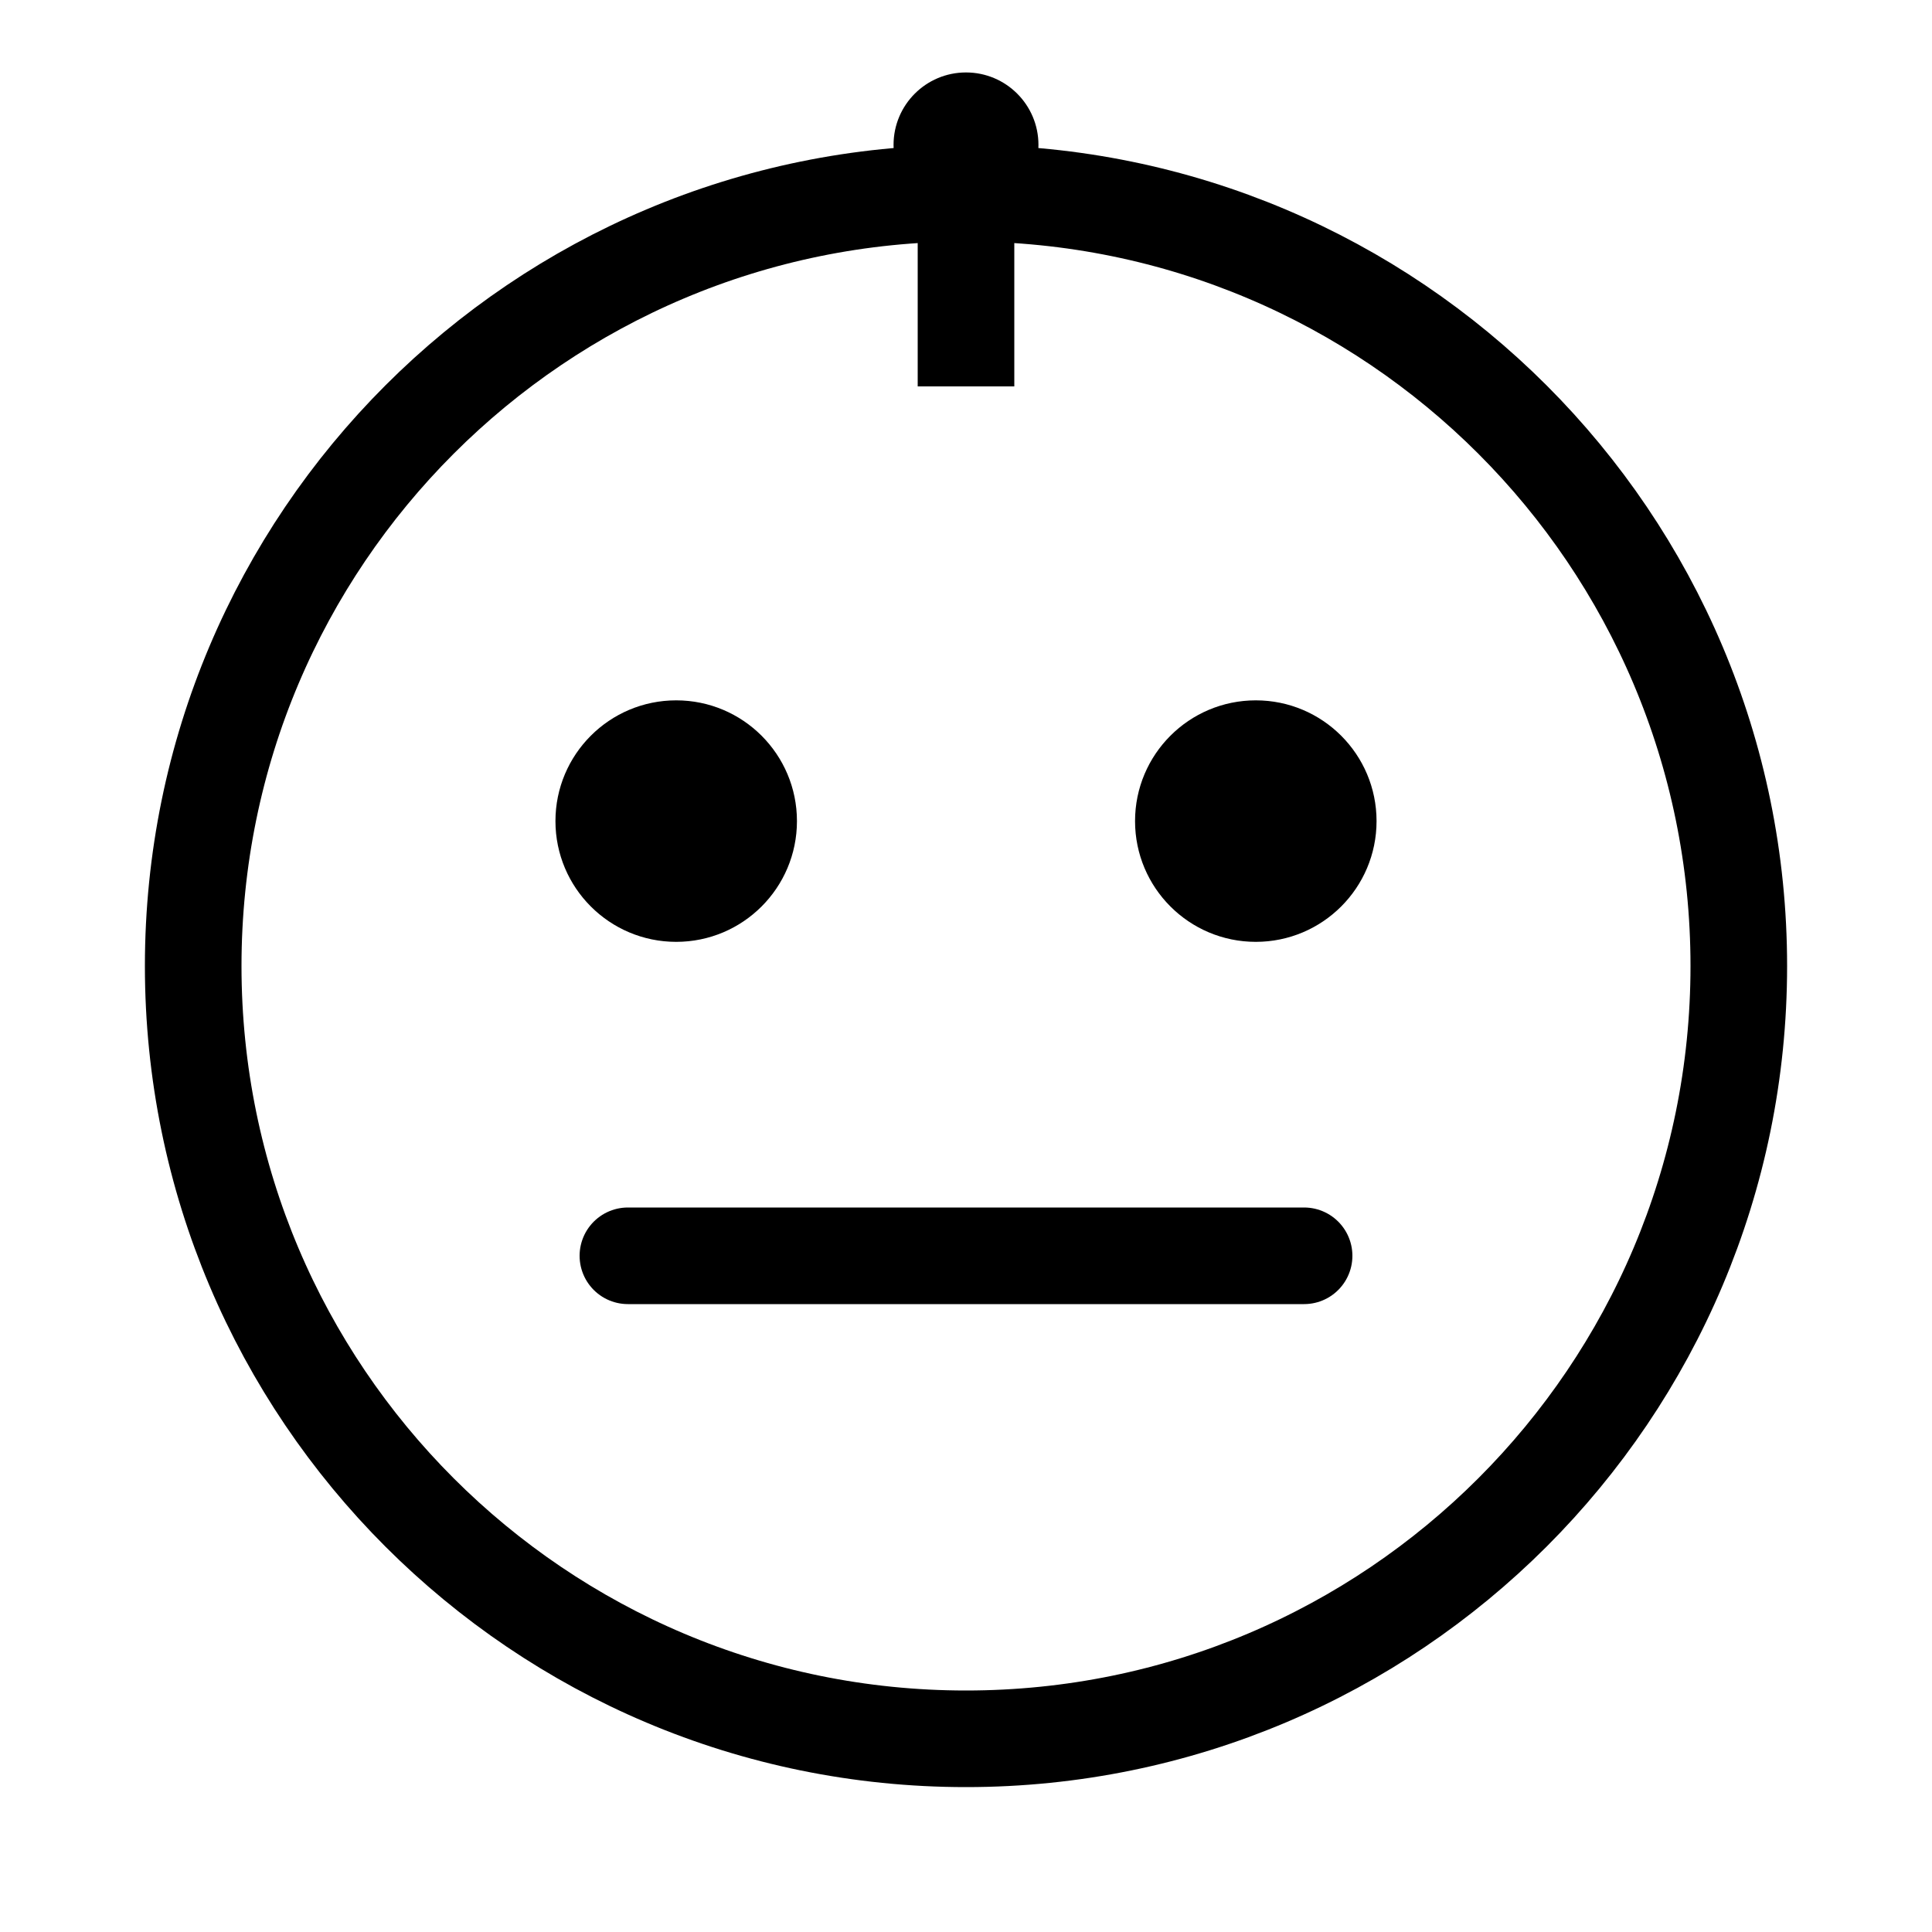
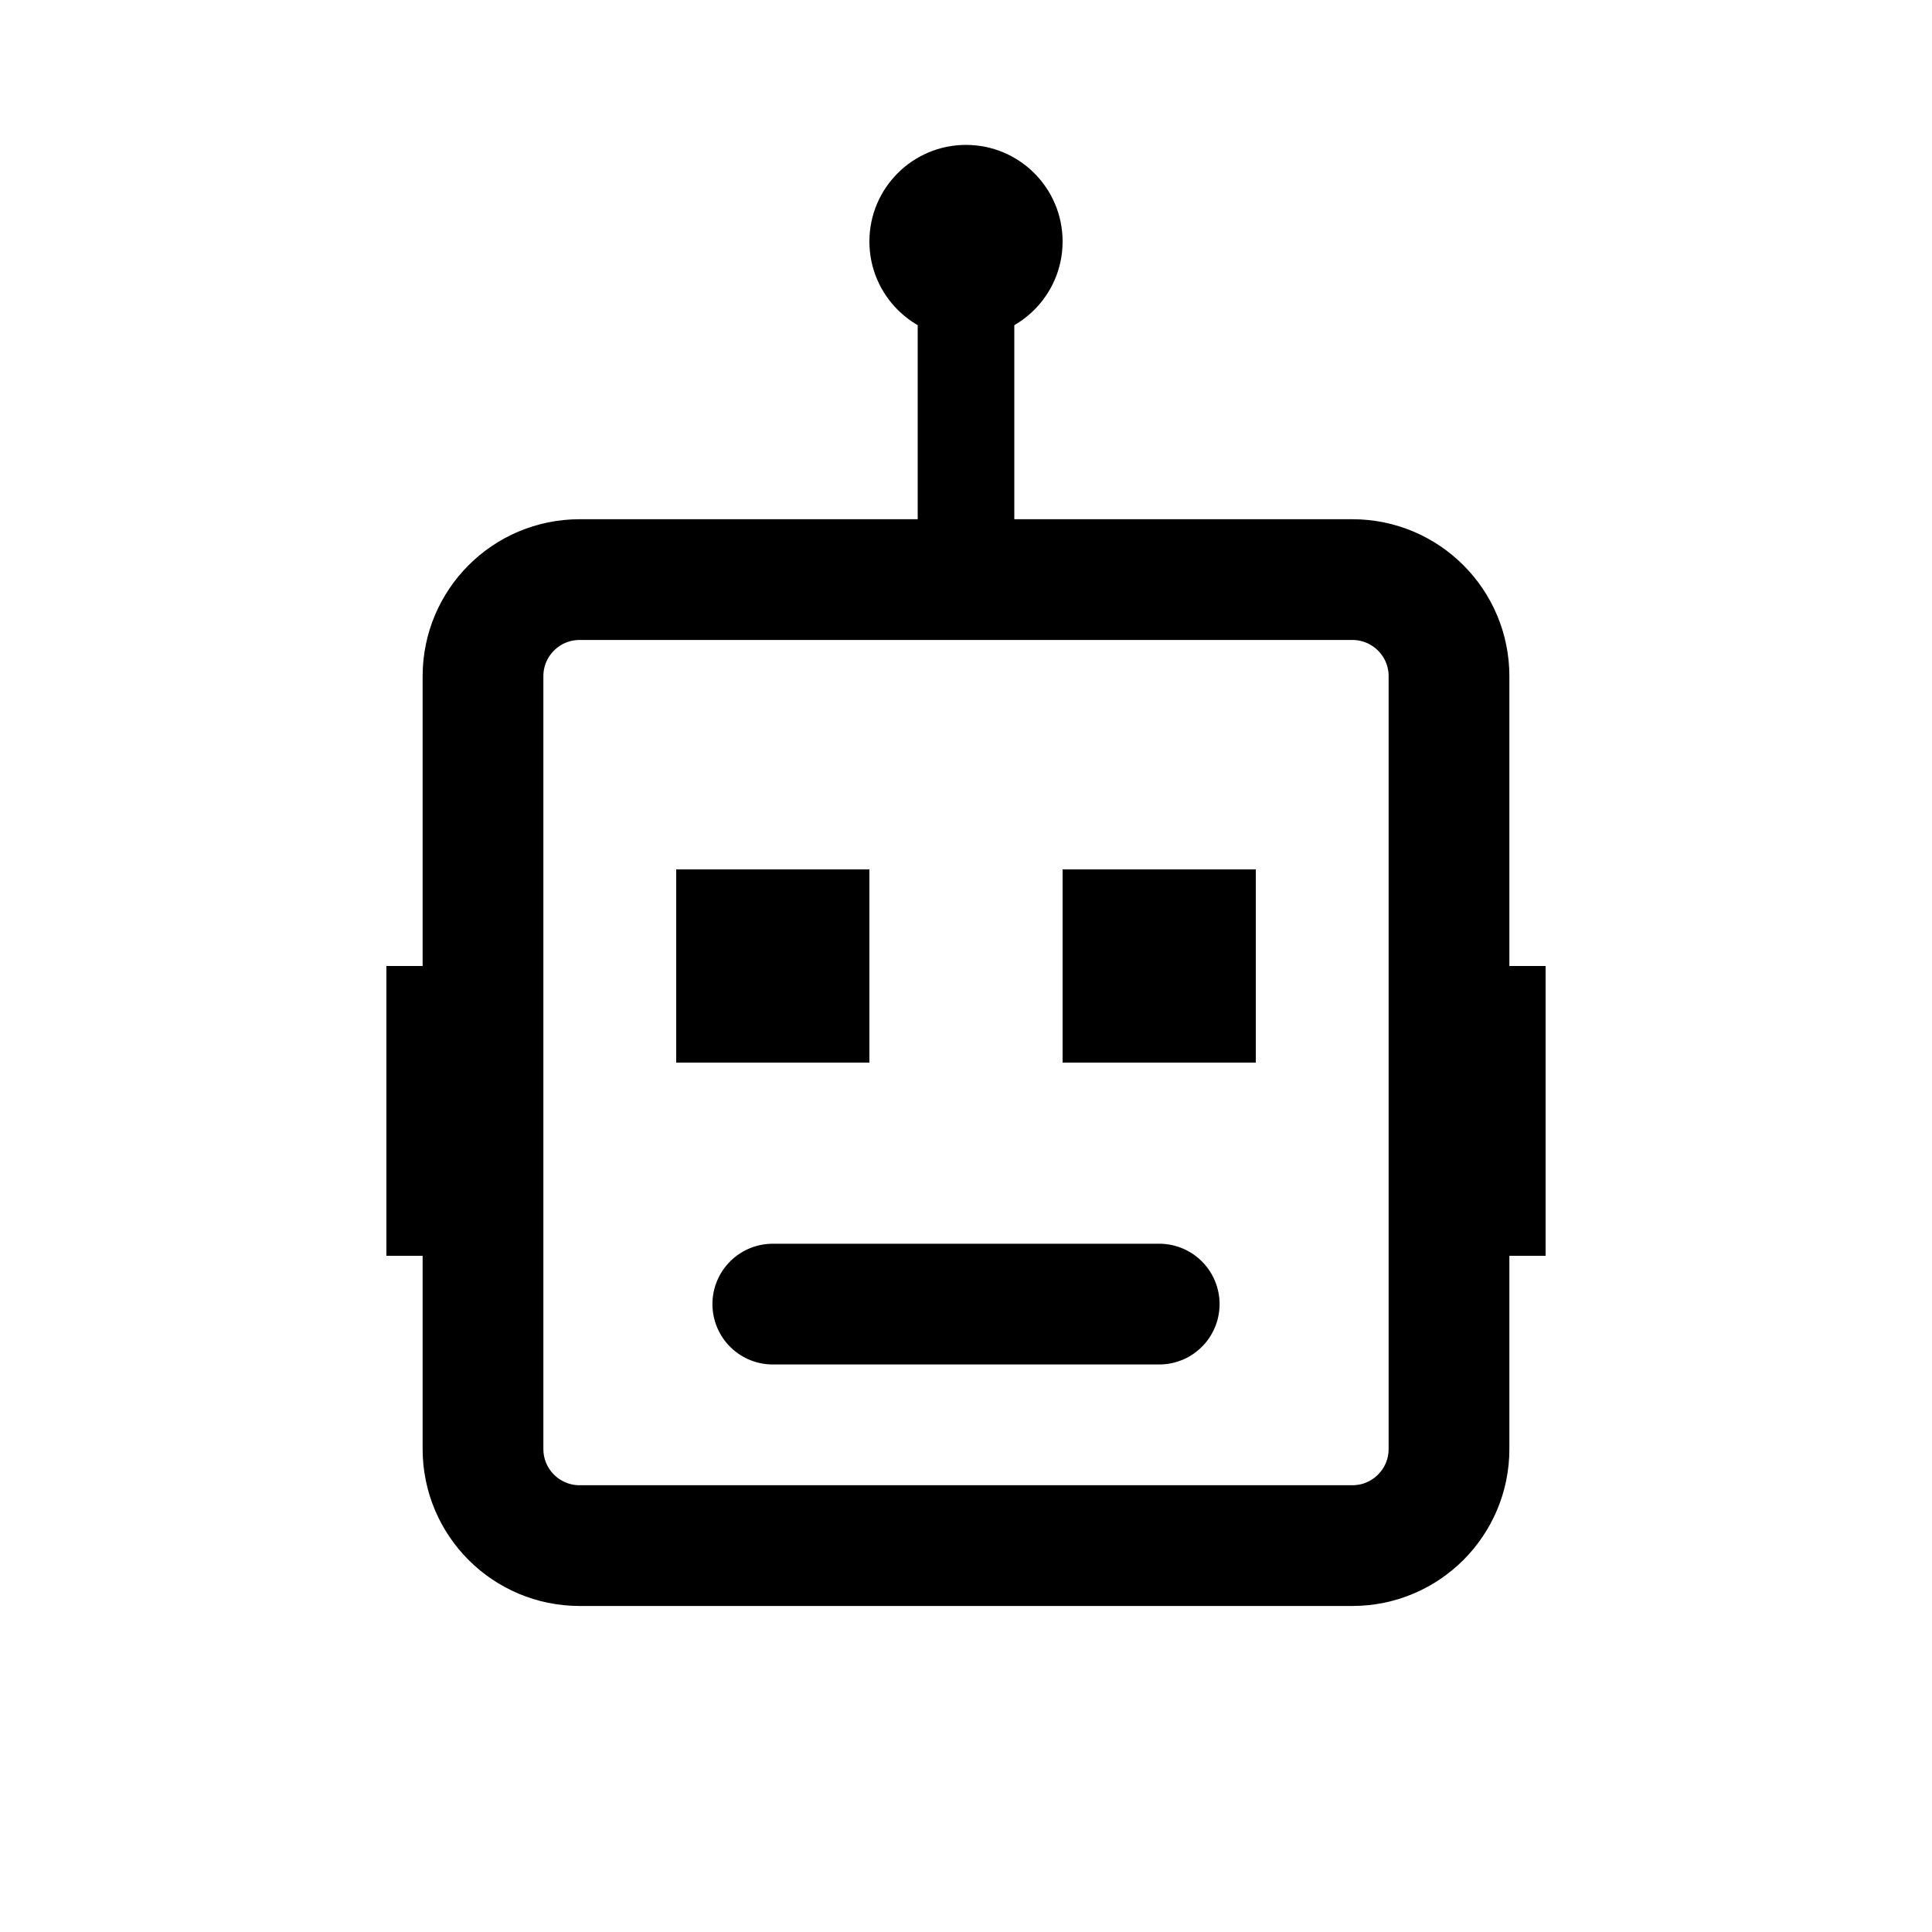
<svg xmlns="http://www.w3.org/2000/svg" width="40" height="40" viewBox="0 0 40 40">
-   <circle cx="20" cy="20" r="16" fill="none" stroke="#000000" stroke-width="2" />
-   <circle cx="14" cy="17" r="2.5" fill="#000000" />
-   <circle cx="26" cy="17" r="2.5" fill="#000000" />
-   <line x1="13" y1="26" x2="27" y2="26" stroke="#000000" stroke-width="2" stroke-linecap="round" />
-   <line x1="20" y1="4" x2="20" y2="8" stroke="#000000" stroke-width="2" />
-   <circle cx="20" cy="3" r="1.5" fill="#000000" />
+   <rect x="10" y="12" width="20" height="20" rx="2" fill="none" stroke="#000000" stroke-width="2.5" />
+   <rect x="14" y="18" width="4" height="4" fill="#000000" />
+   <rect x="22" y="18" width="4" height="4" fill="#000000" />
+   <line x1="16" y1="27" x2="24" y2="27" stroke="#000000" stroke-width="2.5" stroke-linecap="round" />
+   <line x1="20" y1="12" x2="20" y2="6" stroke="#000000" stroke-width="2" />
+   <circle cx="20" cy="5" r="2" fill="#000000" />
+   <rect x="8" y="20" width="2" height="6" fill="#000000" />
+   <rect x="30" y="20" width="2" height="6" fill="#000000" />
</svg>
